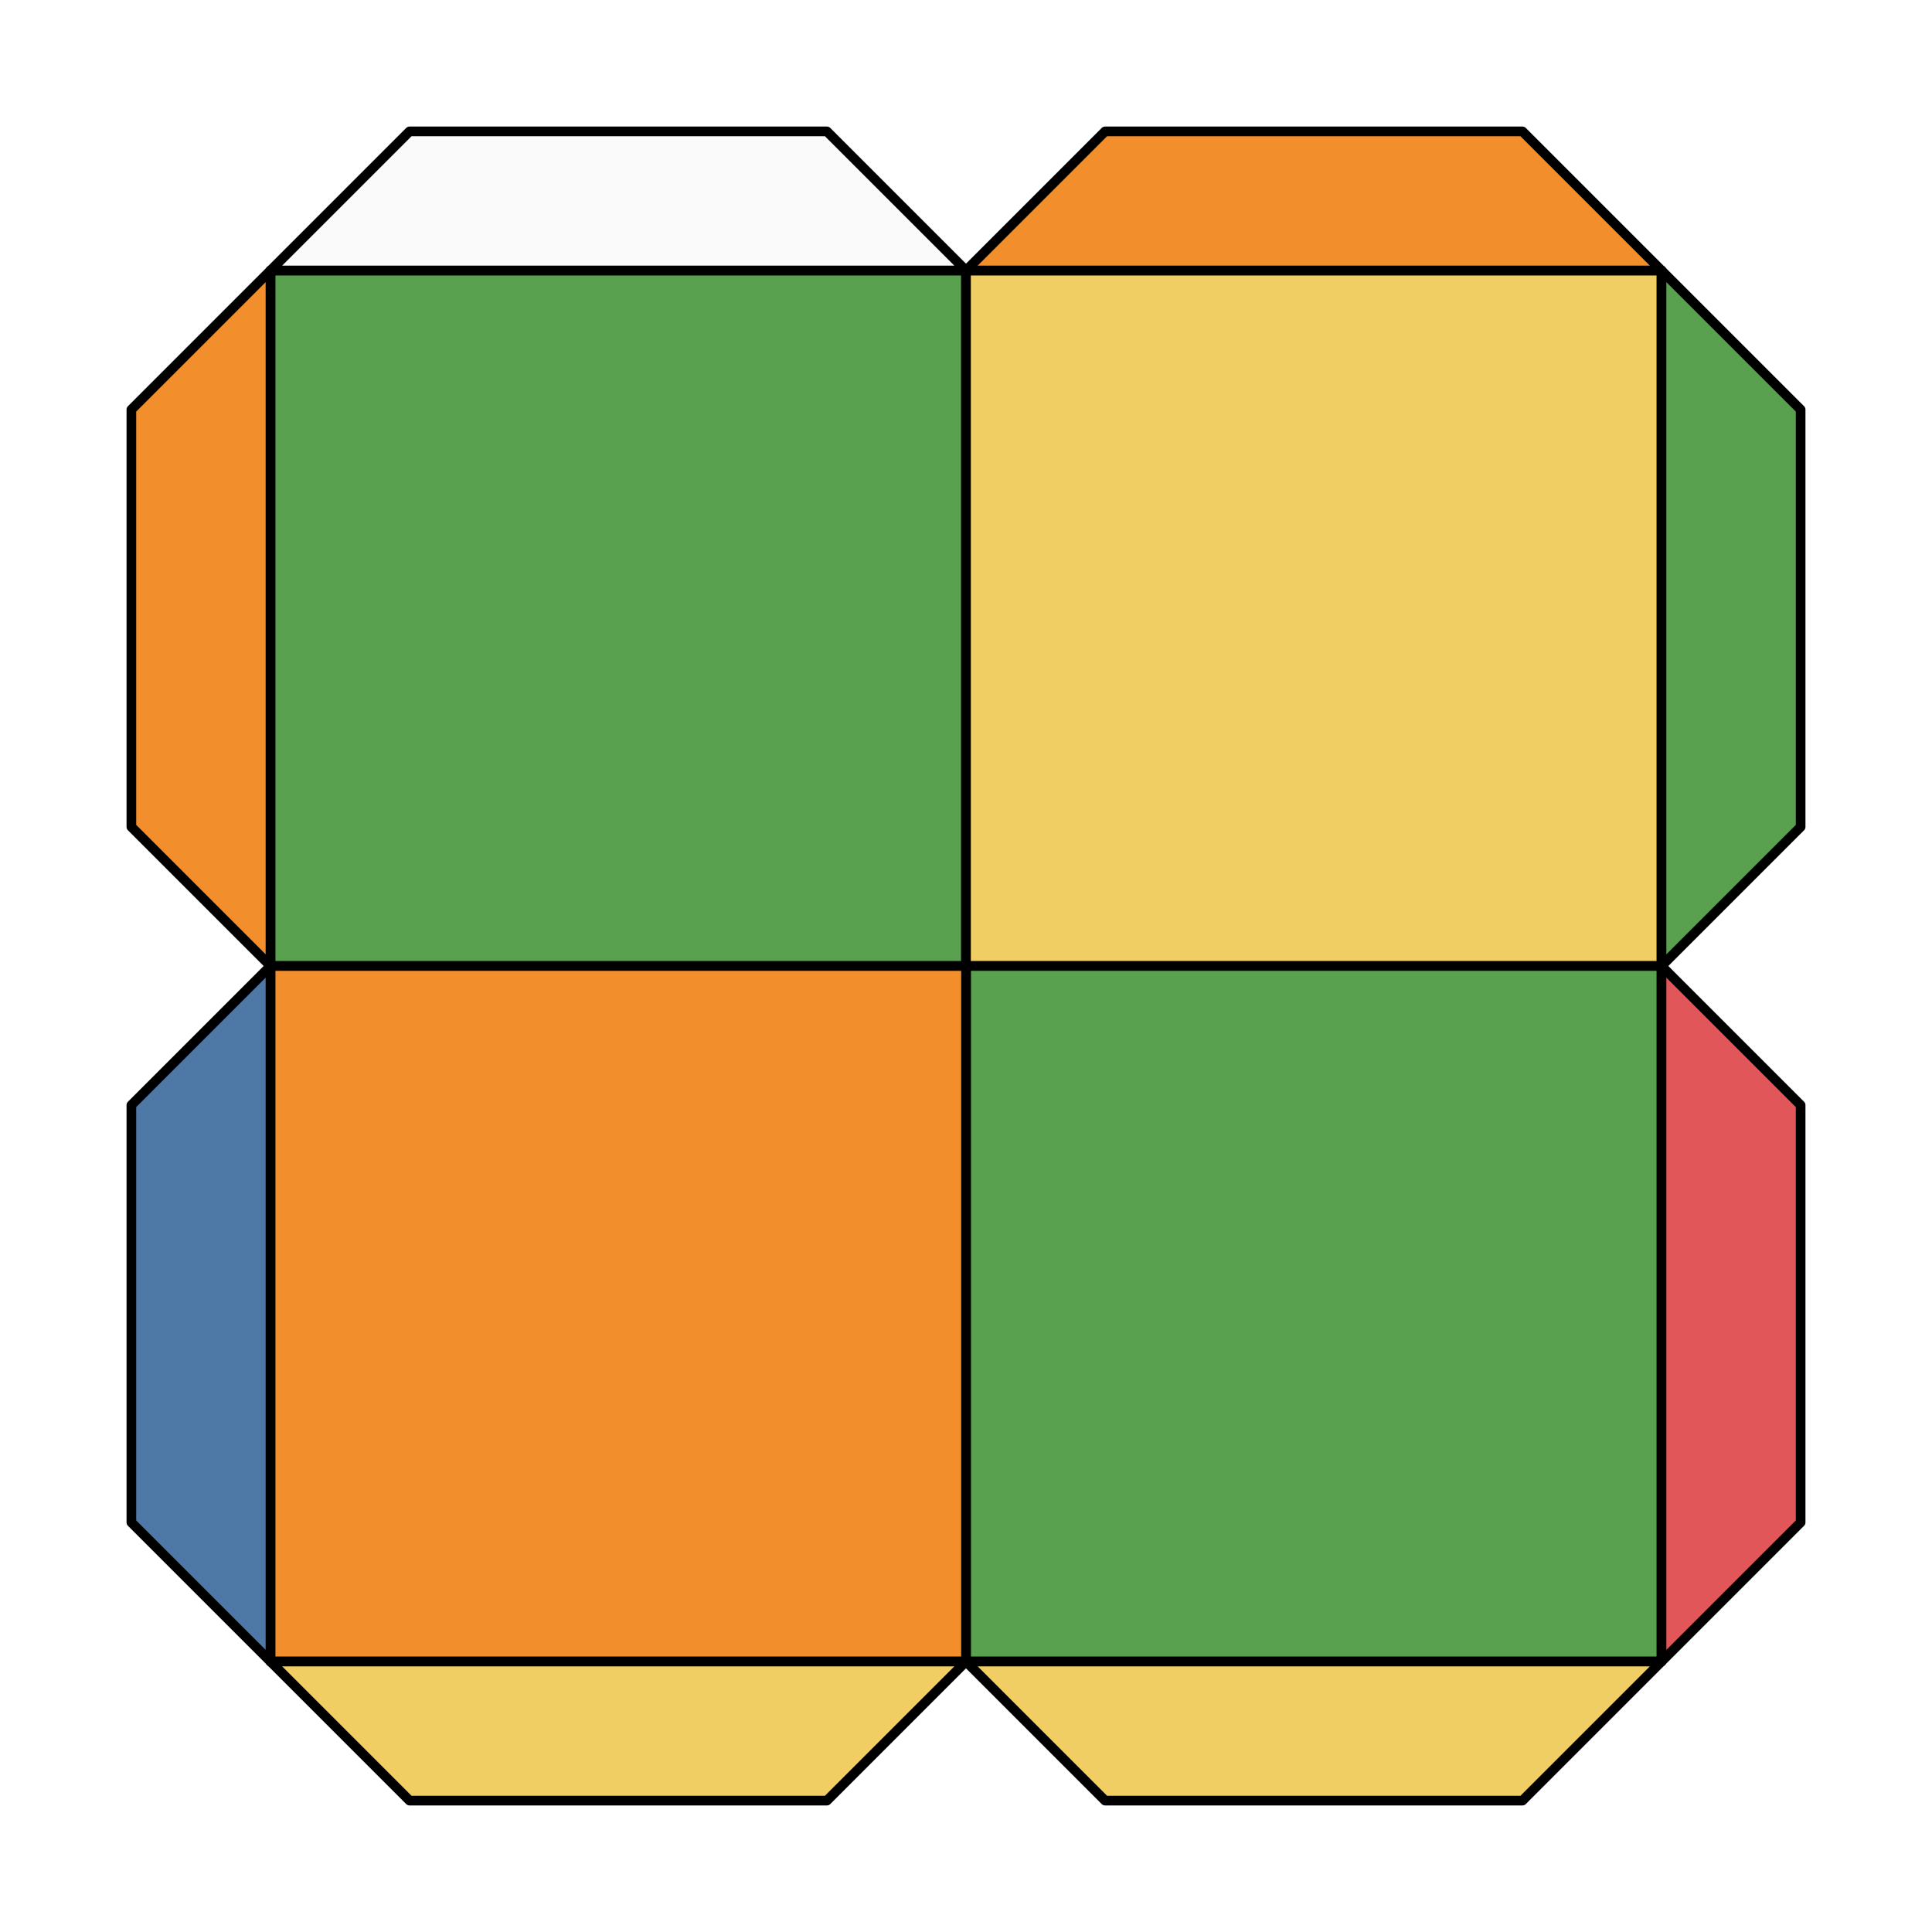
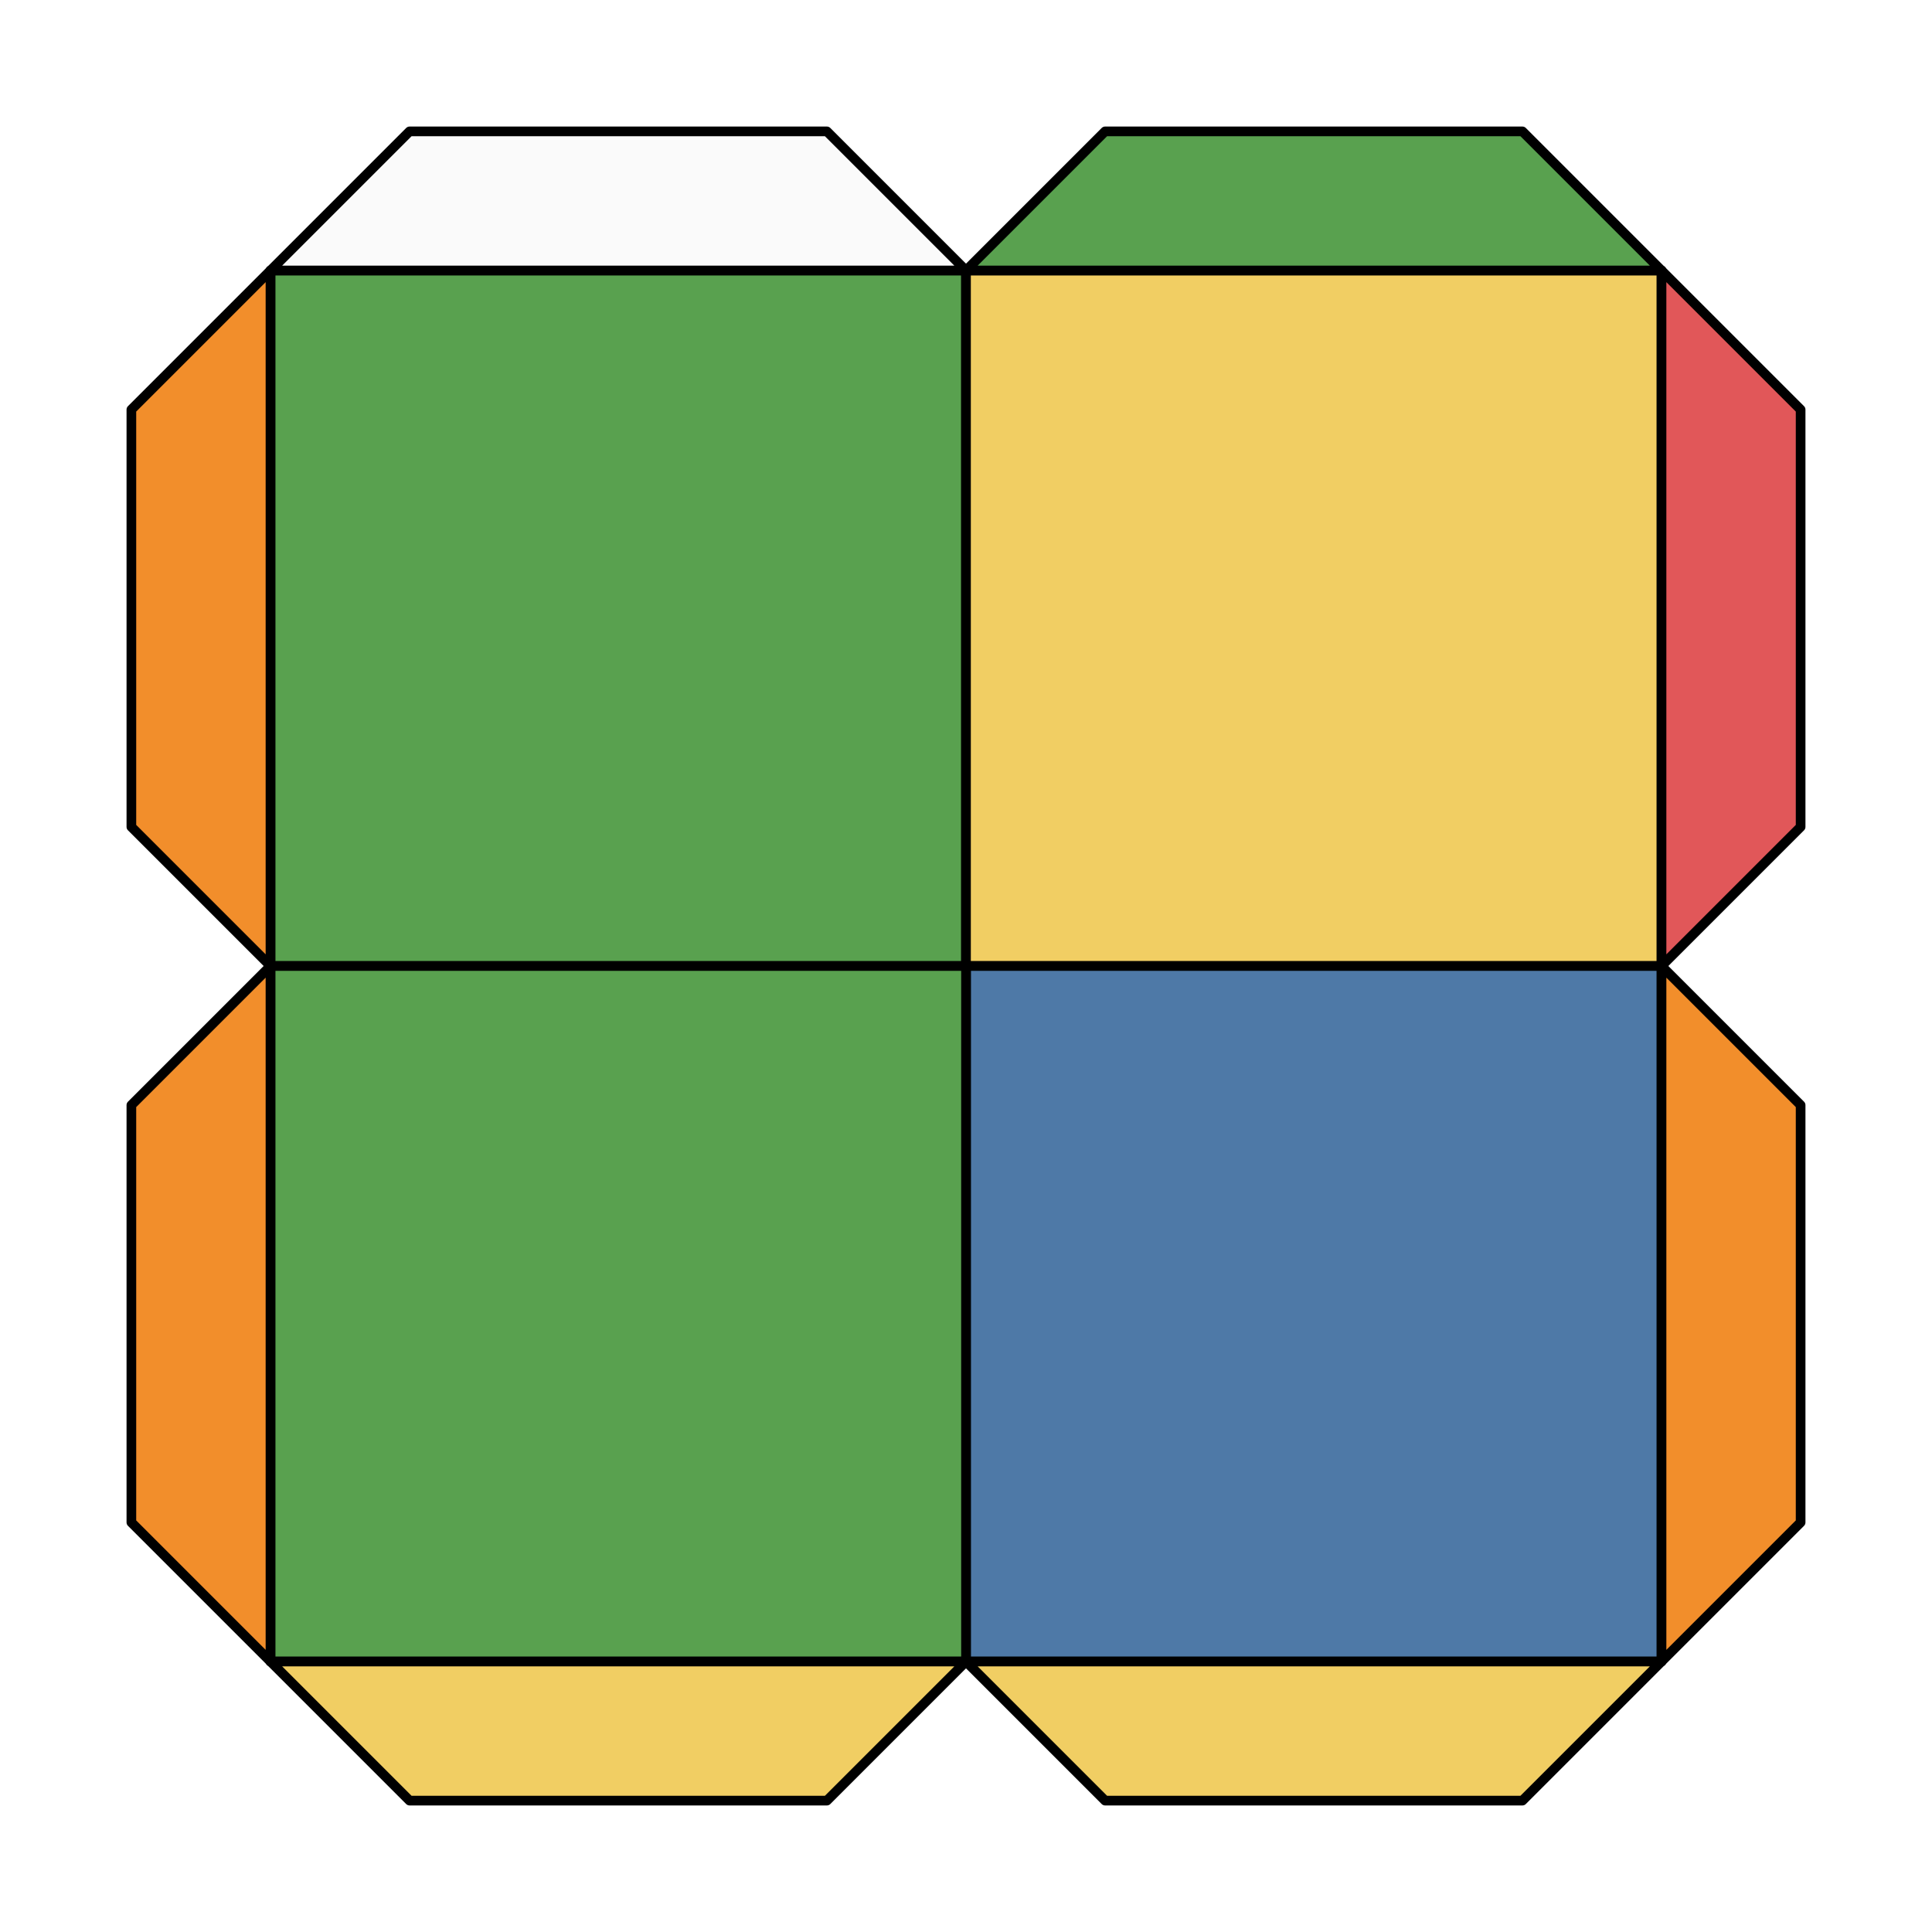
<svg xmlns="http://www.w3.org/2000/svg" viewBox="0 0 100.0 100.0">
  <style>
polygon { stroke: black; stroke-width: 0.5px; stroke-linejoin: round;}
</style>
  <polygon fill="#59A14F" points="14.00 50.00 14.00 14.00 50.00 14.00 50.00 50.00" />
  <polygon fill="#F1CE63" points="50.00 14.00 86.00 14.00 86.00 50.00 50.00 50.00" />
-   <polygon fill="#59A14F" points="86.00 50.00 86.00 86.00 50.00 86.00 50.00 50.00" />
-   <polygon fill="#F28E2B" points="50.00 86.00 14.00 86.00 14.00 50.00 50.00 50.00" />
+   <polygon fill="#4E79A7" points="86.00 50.00 86.00 86.00 50.00 86.00 50.00 50.00" />
+   <polygon fill="#59A14F" points="50.00 86.00 14.00 86.00 14.00 50.00 50.00 50.00" />
  <polygon fill="#fafafa" points="14.00 14.00 21.20 6.80 42.80 6.80 50.00 14.00" />
-   <polygon fill="#F28E2B" points="50.00 14.00 57.20 6.80 78.80 6.80 86.00 14.00" />
-   <polygon fill="#59A14F" points="86.00 14.00 93.20 21.20 93.20 42.80 86.00 50.00" />
-   <polygon fill="#E15759" points="86.00 50.00 93.20 57.20 93.20 78.80 86.00 86.00" />
+   <polygon fill="#59A14F" points="50.00 14.00 57.20 6.80 78.80 6.80 86.00 14.00" />
+   <polygon fill="#E15759" points="86.00 14.00 93.20 21.20 93.20 42.80 86.00 50.00" />
+   <polygon fill="#F28E2B" points="86.00 50.00 93.20 57.20 93.20 78.80 86.00 86.00" />
  <polygon fill="#F1CE63" points="86.00 86.00 78.80 93.20 57.20 93.20 50.00 86.00" />
  <polygon fill="#F1CE63" points="50.00 86.00 42.80 93.20 21.20 93.20 14.00 86.00" />
-   <polygon fill="#4E79A7" points="14.00 86.00 6.80 78.80 6.80 57.20 14.00 50.00" />
+   <polygon fill="#F28E2B" points="14.00 86.00 6.80 78.80 6.80 57.20 14.00 50.00" />
  <polygon fill="#F28E2B" points="14.00 50.00 6.80 42.80 6.80 21.20 14.00 14.00" />
</svg>
